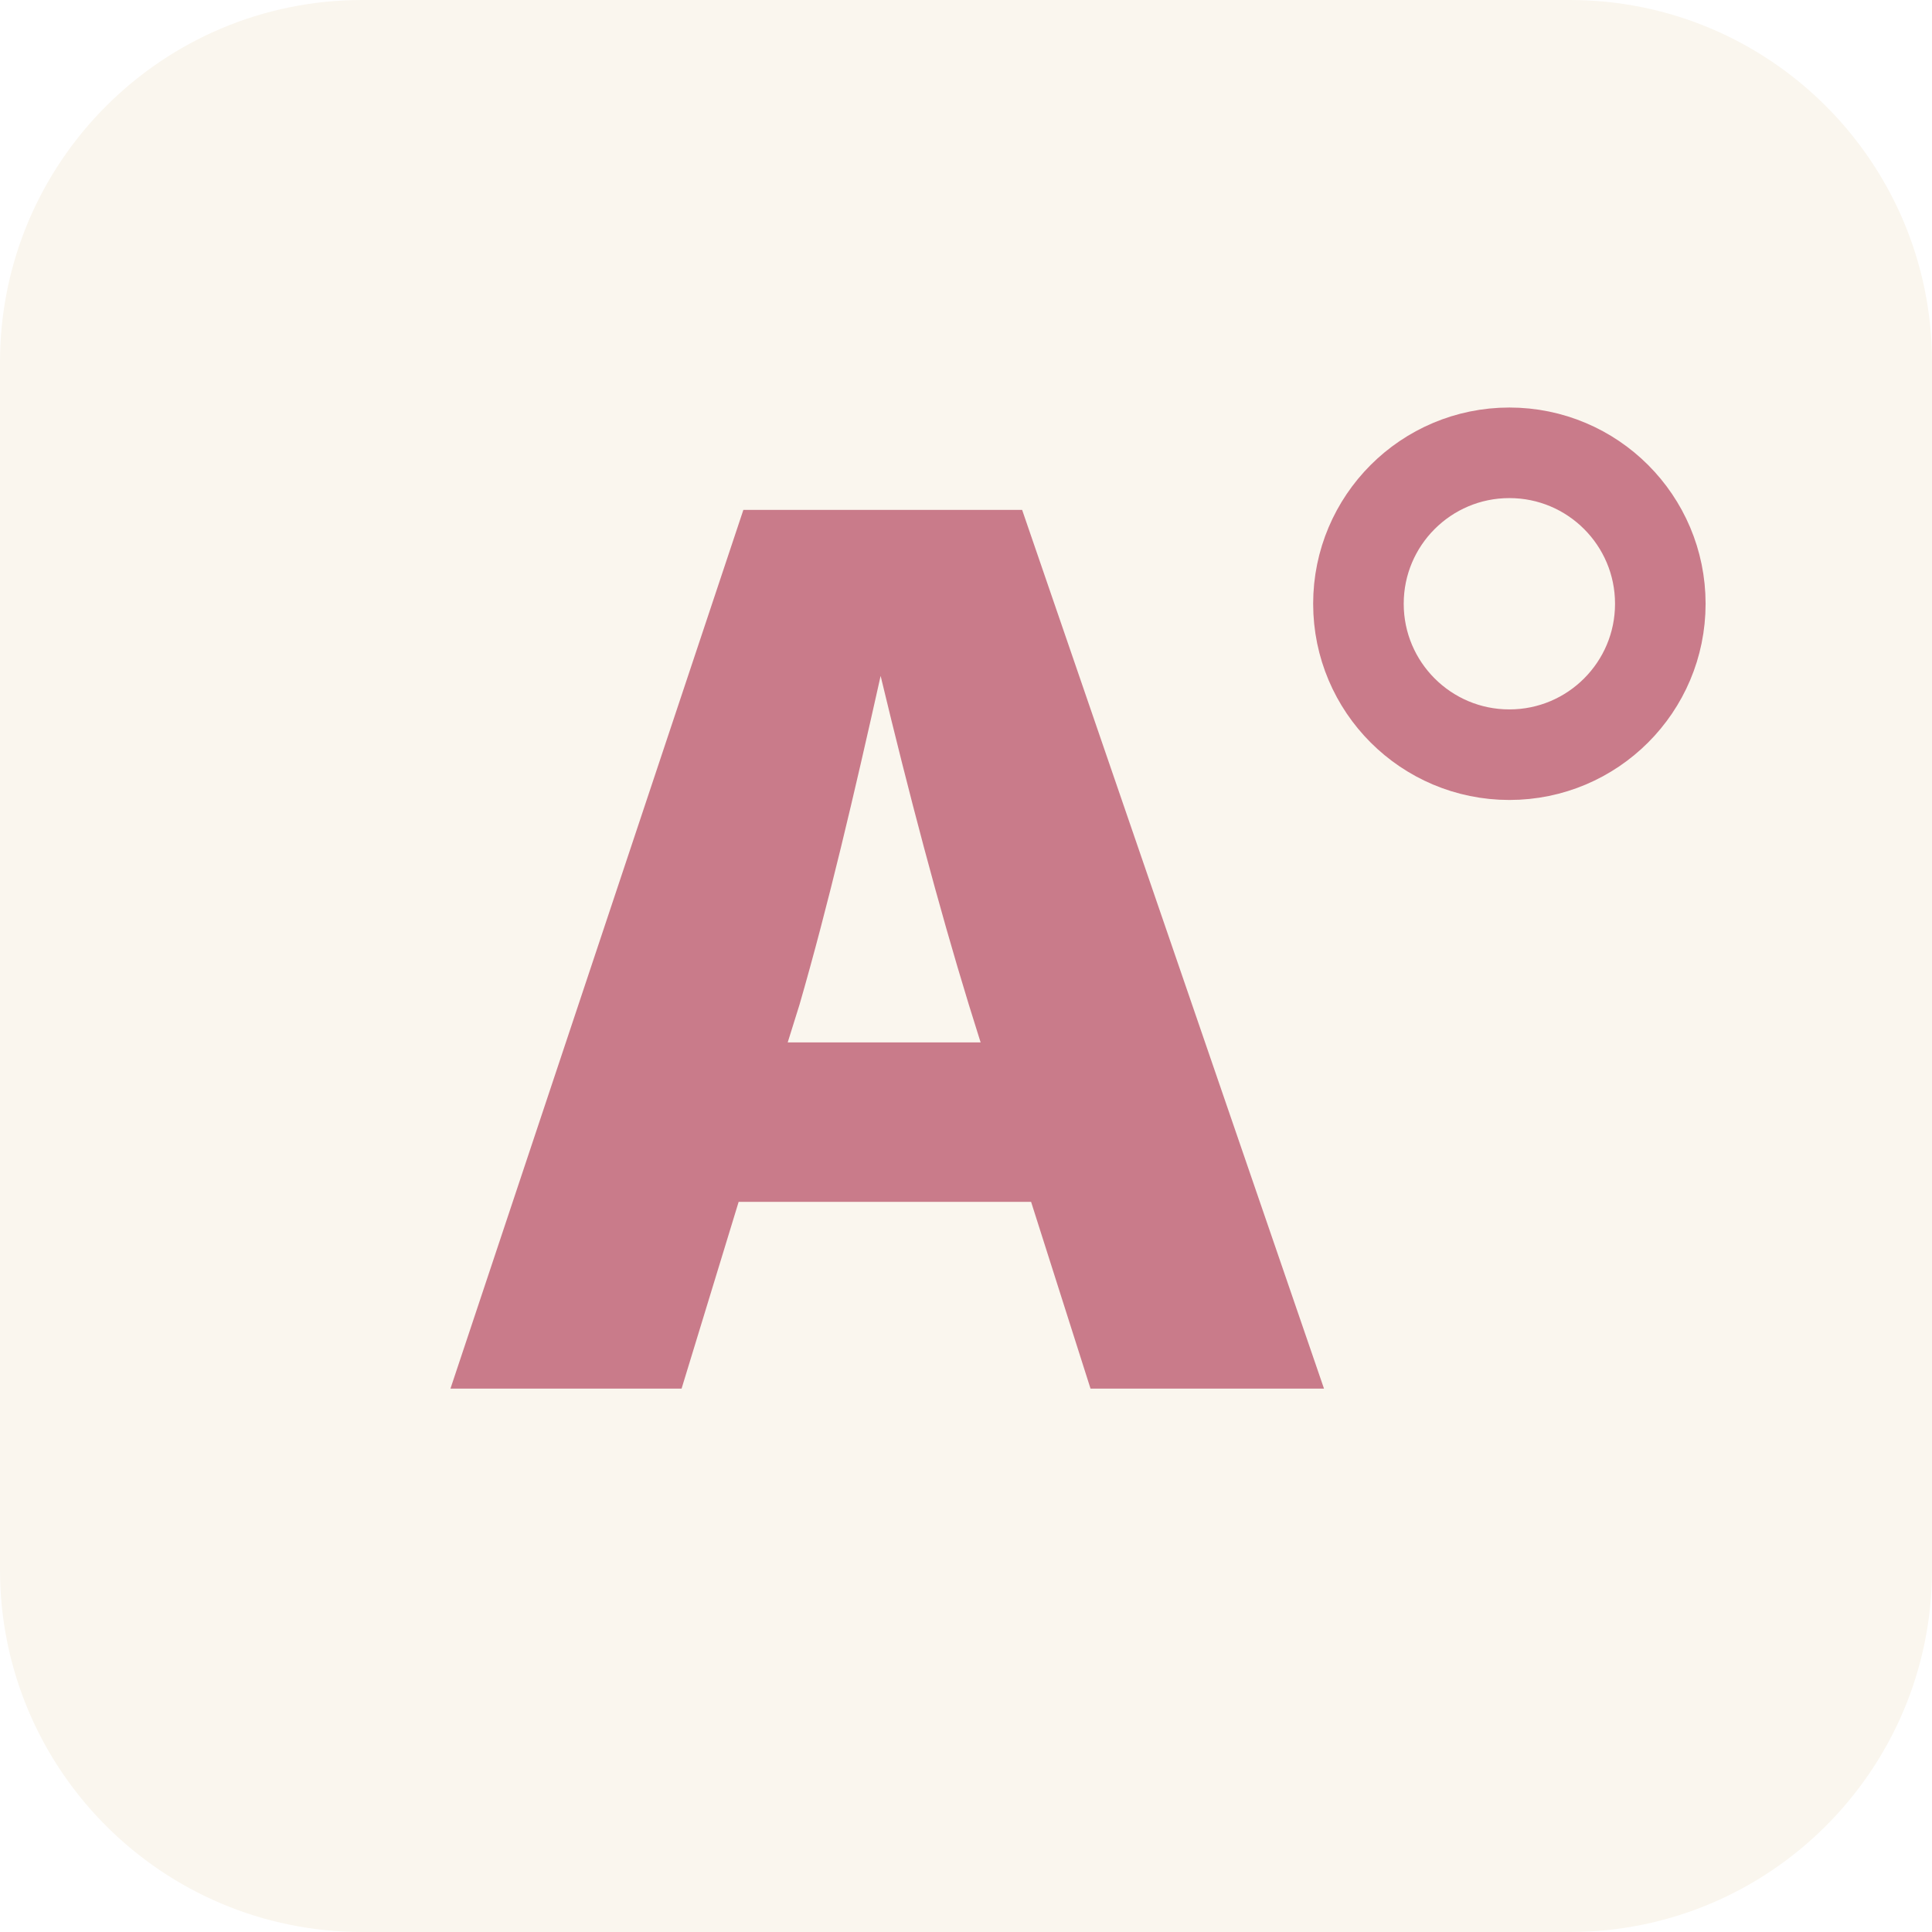
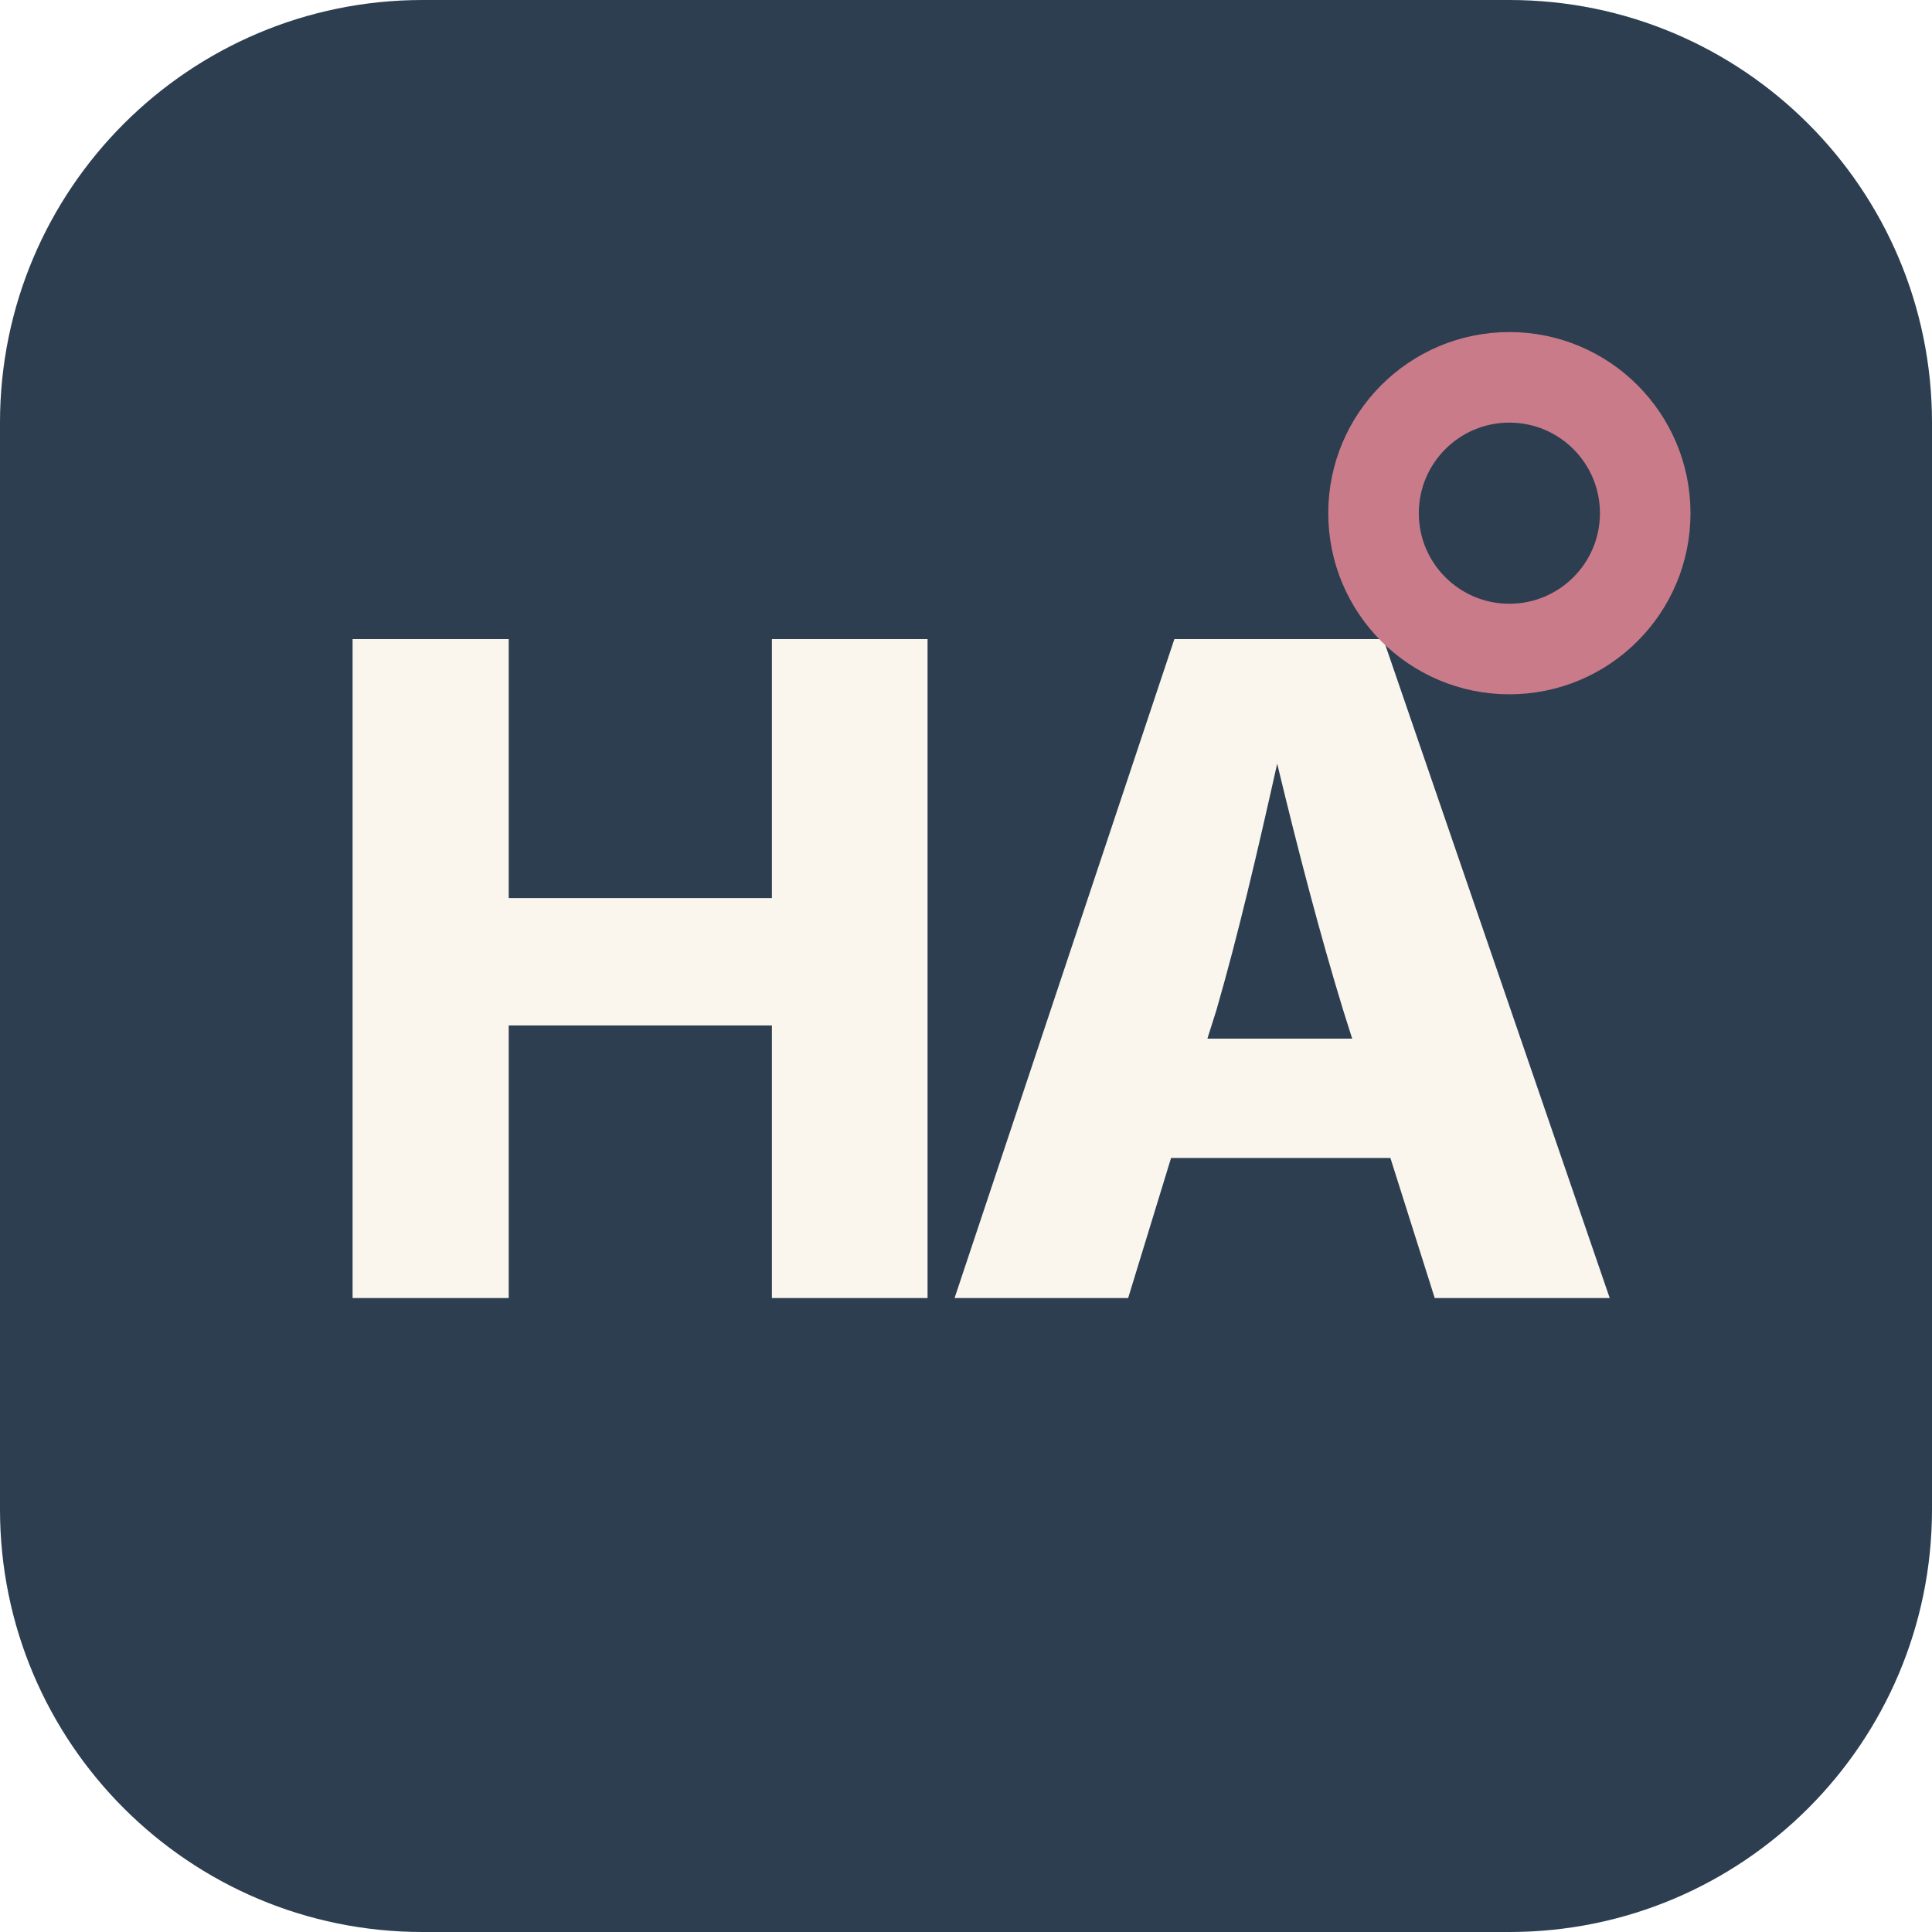
<svg xmlns="http://www.w3.org/2000/svg" viewBox="0 0 64 64" width="64" height="64">
-   <rect width="64" height="64" rx="12" fill="#FAF6EE" />
-   <text x="14" y="46" font-family="Inter, Helvetica, sans-serif" font-weight="800" font-size="40" fill="#C97B8A">A</text>
-   <circle cx="50" cy="20" r="5" fill="none" stroke="#C97B8A" stroke-width="3" />
+   <rect width="64" height="64" rx="14" fill="#2C3E50" />
+   <text x="32" y="43" text-anchor="middle" font-family="Inter, Helvetica, sans-serif" font-weight="800" font-size="30" letter-spacing="-1.5" fill="#FAF6EE">HA</text>
+   <circle cx="50" cy="17" r="4.5" fill="none" stroke="#C97B8A" stroke-width="3" />
</svg>
